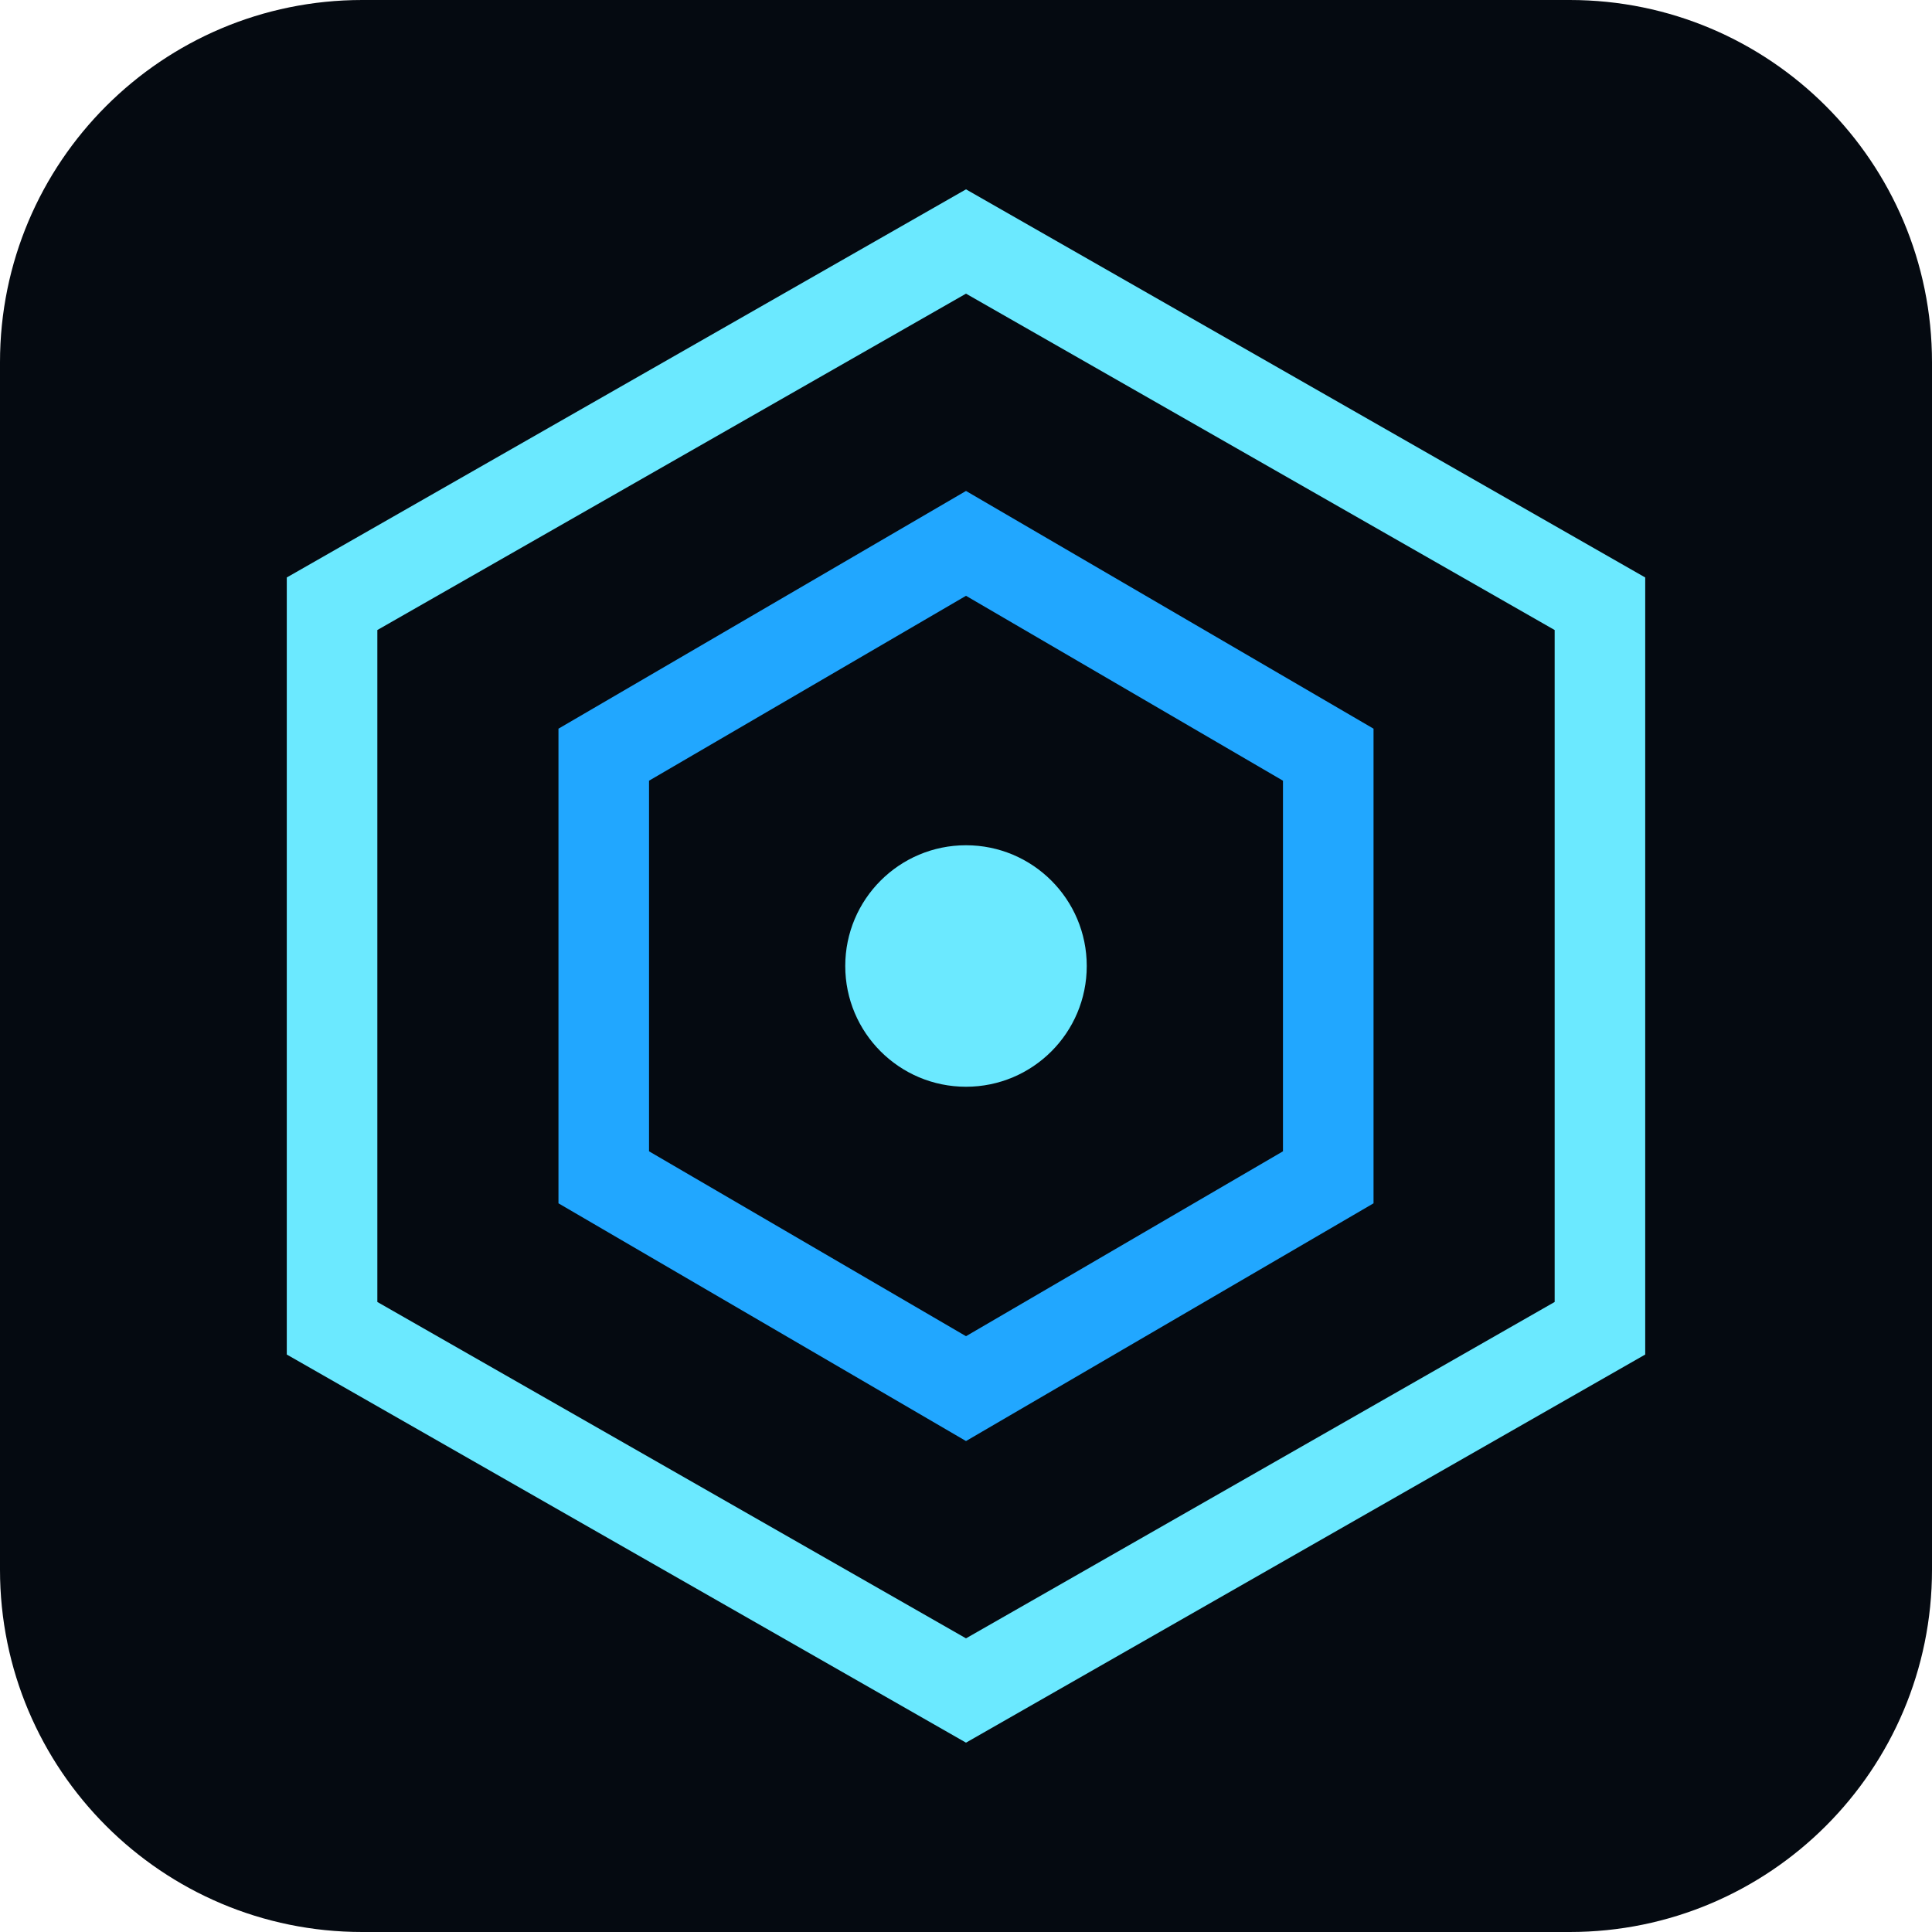
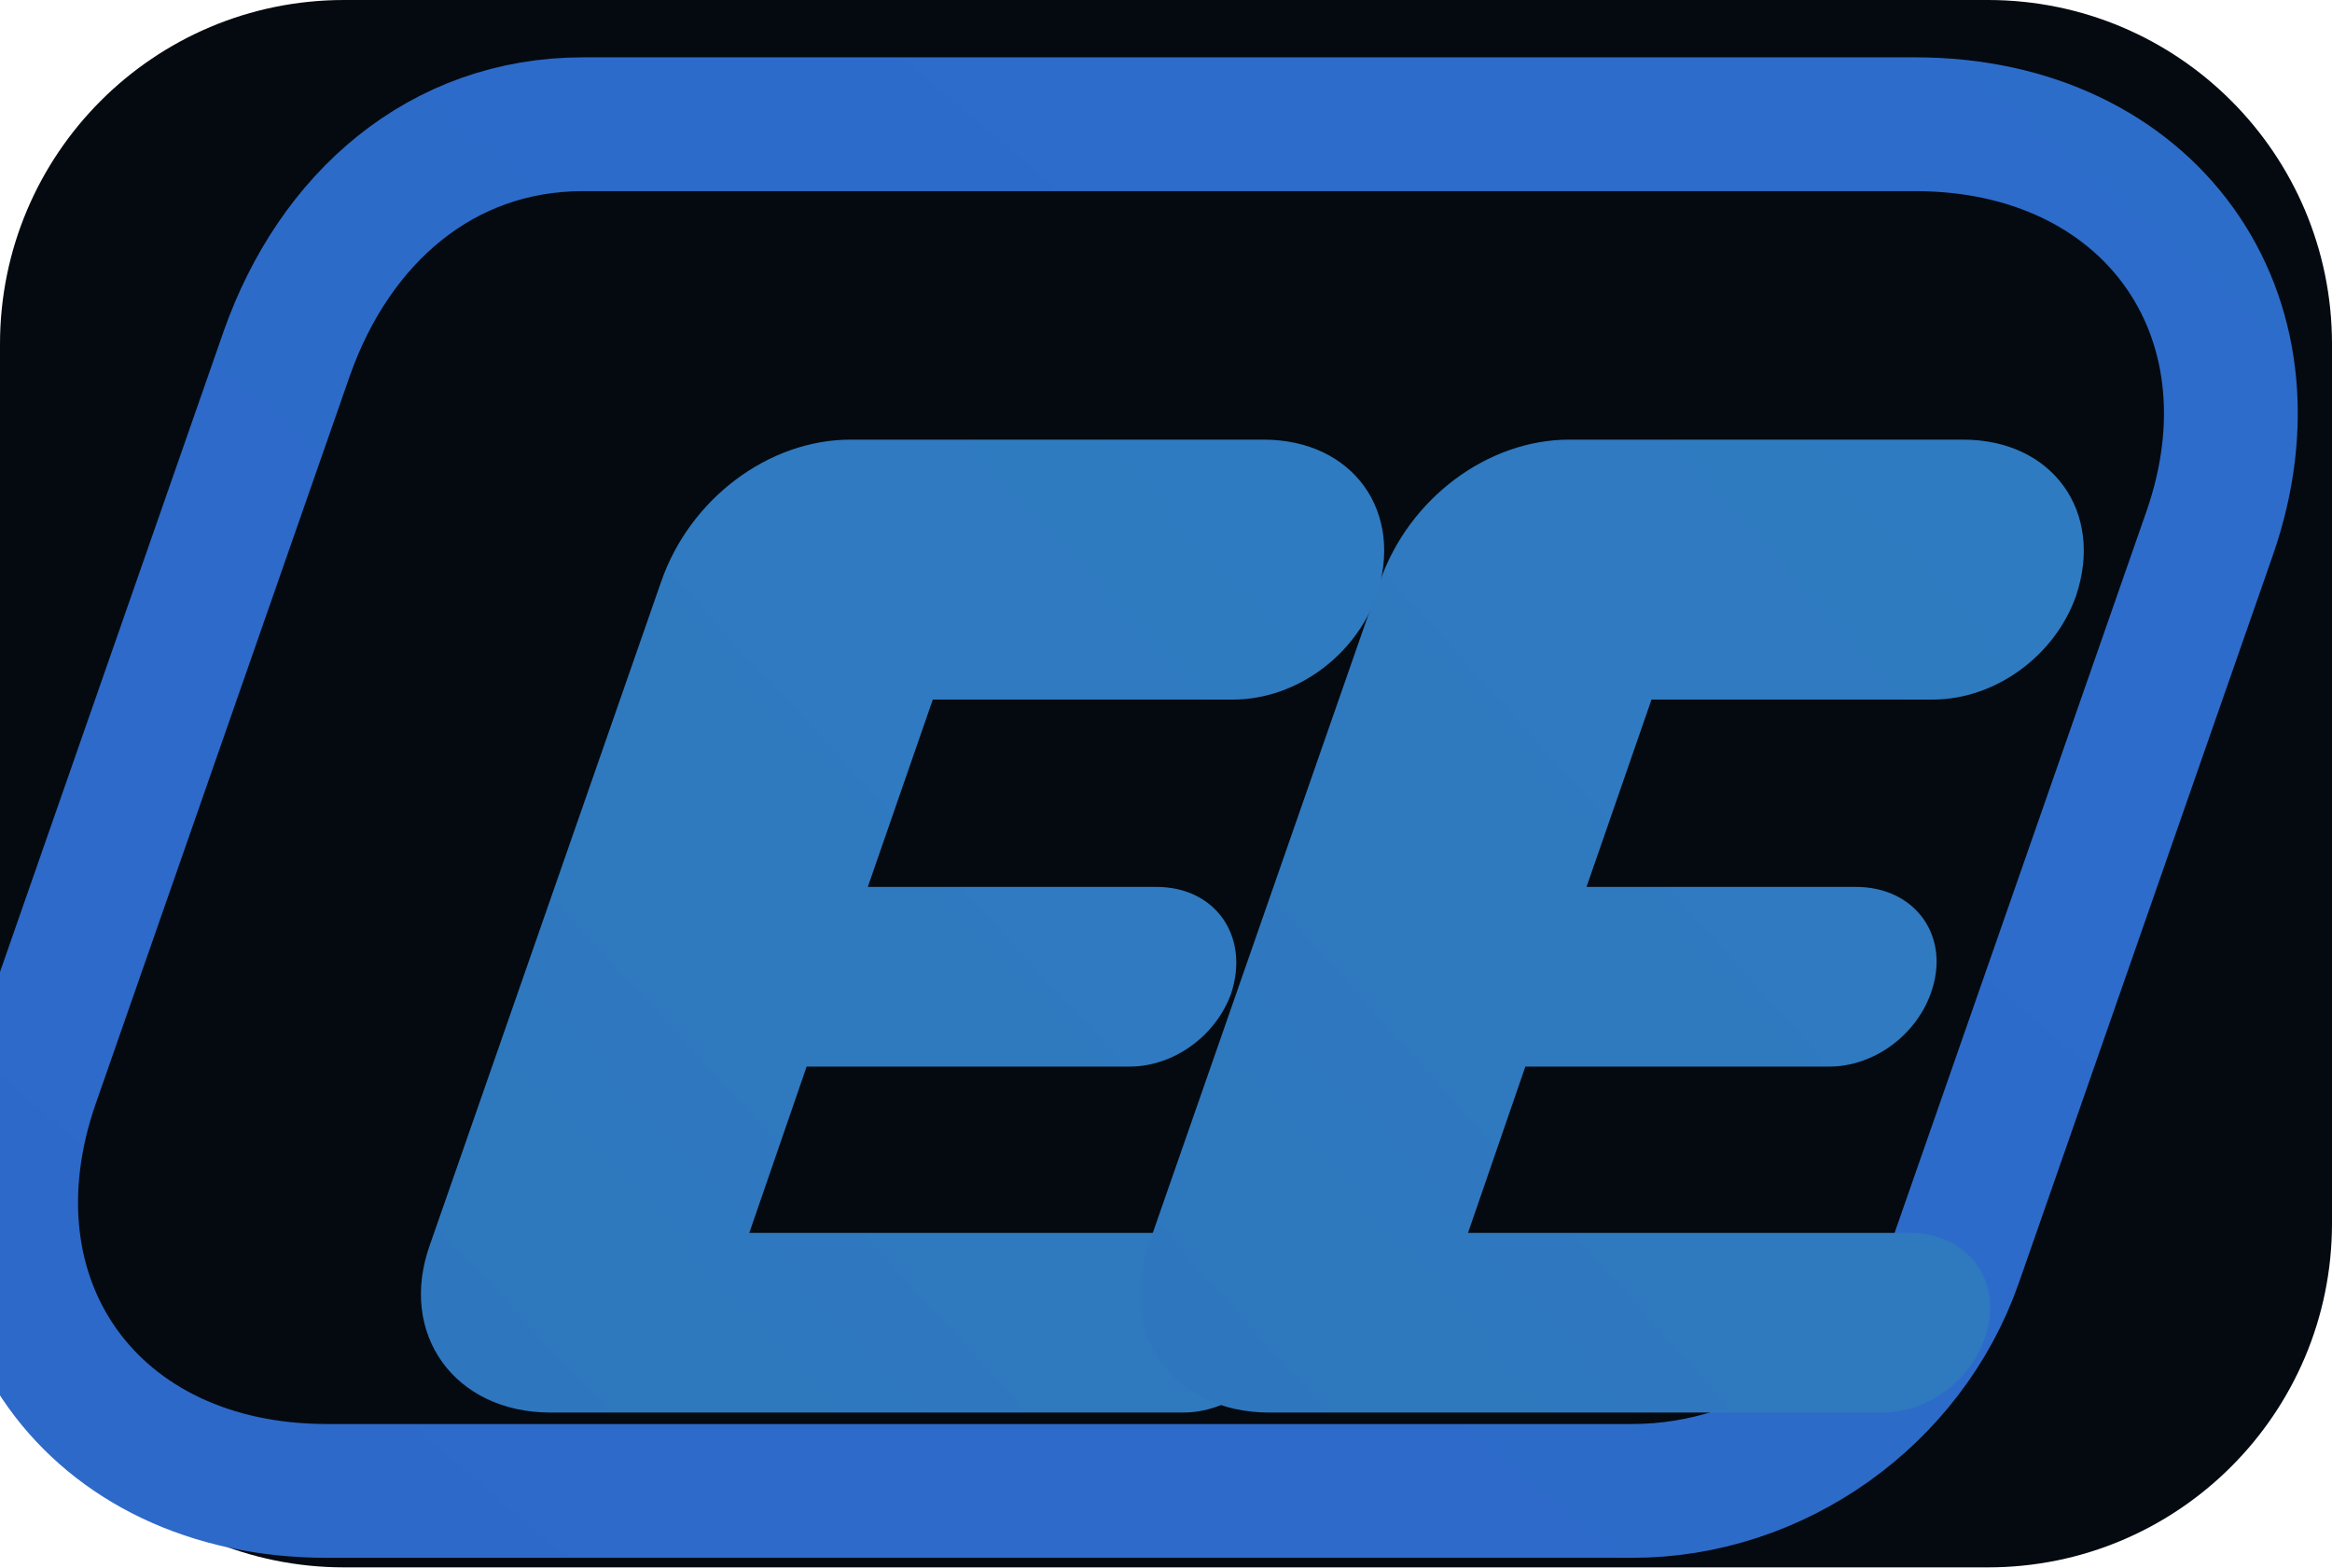
- <svg xmlns="http://www.w3.org/2000/svg" viewBox="0 0 64 64" role="img" aria-label="Eliot Electronics">
-   <rect width="64" height="64" rx="12" fill="#050a11" />
-   <path d="M32 8 53 20v24L32 56 11 44V20L32 8Z" fill="none" stroke="#6be9ff" stroke-width="3" />
-   <path d="M32 18 44 25v14l-12 7-12-7V25l12-7Z" fill="none" stroke="#21a7ff" stroke-width="3" />
-   <circle cx="32" cy="32" r="4" fill="#6be9ff" />
+ <svg xmlns="http://www.w3.org/2000/svg" viewBox="0 0 122 82" role="img" aria-label="Elliot Electronics">
+   <defs>
+     <linearGradient id="frame" x1="15" x2="112" y1="78" y2="7">
+       <stop offset="0" stop-color="#2113a8" />
+       <stop offset="0.5" stop-color="#36aee3" />
+       <stop offset="1" stop-color="#2016a2" />
+     </linearGradient>
+     <linearGradient id="fill" x1="34" x2="88" y1="68" y2="18">
+       <stop offset="0" stop-color="#23368f" />
+       <stop offset="0.52" stop-color="#38afe6" />
+       <stop offset="1" stop-color="#262392" />
+     </linearGradient>
+   </defs>
+   <rect width="122" height="82" rx="18" fill="#050a11" />
+   <path d="M30.5 6.5h69.7c12.2 0 19.4 9.9 15.4 21.4L102.3 66C99.8 73.1 92.9 78 85.4 78H17.1C4.8 78-2.3 68.1 1.7 56.6L15 18.5C17.5 11.4 23.1 6.5 30.5 6.5Z" fill="none" stroke="url(#frame)" stroke-width="7" stroke-linejoin="round" />
+   <path d="M37.4 23h28.7c4.7 0 7.4 3.8 5.9 8.2-1.1 3.1-4.2 5.4-7.5 5.4H48.8l-3.4 9.8h15.1c3.1 0 4.9 2.6 3.9 5.6-.8 2.2-3 3.8-5.3 3.8H42.2l-3 8.7h24.1c3.1 0 5 2.6 3.9 5.6-.8 2.2-3 3.8-5.3 3.8H28.8c-5 0-8-4.1-6.3-8.8l12.1-34.7c1.5-4.3 5.6-7.4 9.9-7.4h-7.1Z" fill="url(#fill)" />
+   <path d="M75 23h27.7c4.7 0 7.4 3.8 5.9 8.2-1.1 3.1-4.2 5.4-7.5 5.4H86.4L83 46.4h14.1c3.1 0 5 2.6 3.9 5.6-.8 2.2-3 3.8-5.3 3.8H79.8l-3 8.7h23.1c3.1 0 5 2.6 3.9 5.6-.8 2.2-3 3.8-5.3 3.8H66.4c-5 0-8-4.1-6.3-8.8l12.1-34.7c1.5-4.3 5.6-7.4 9.9-7.4H75Z" fill="url(#fill)" />
</svg>
